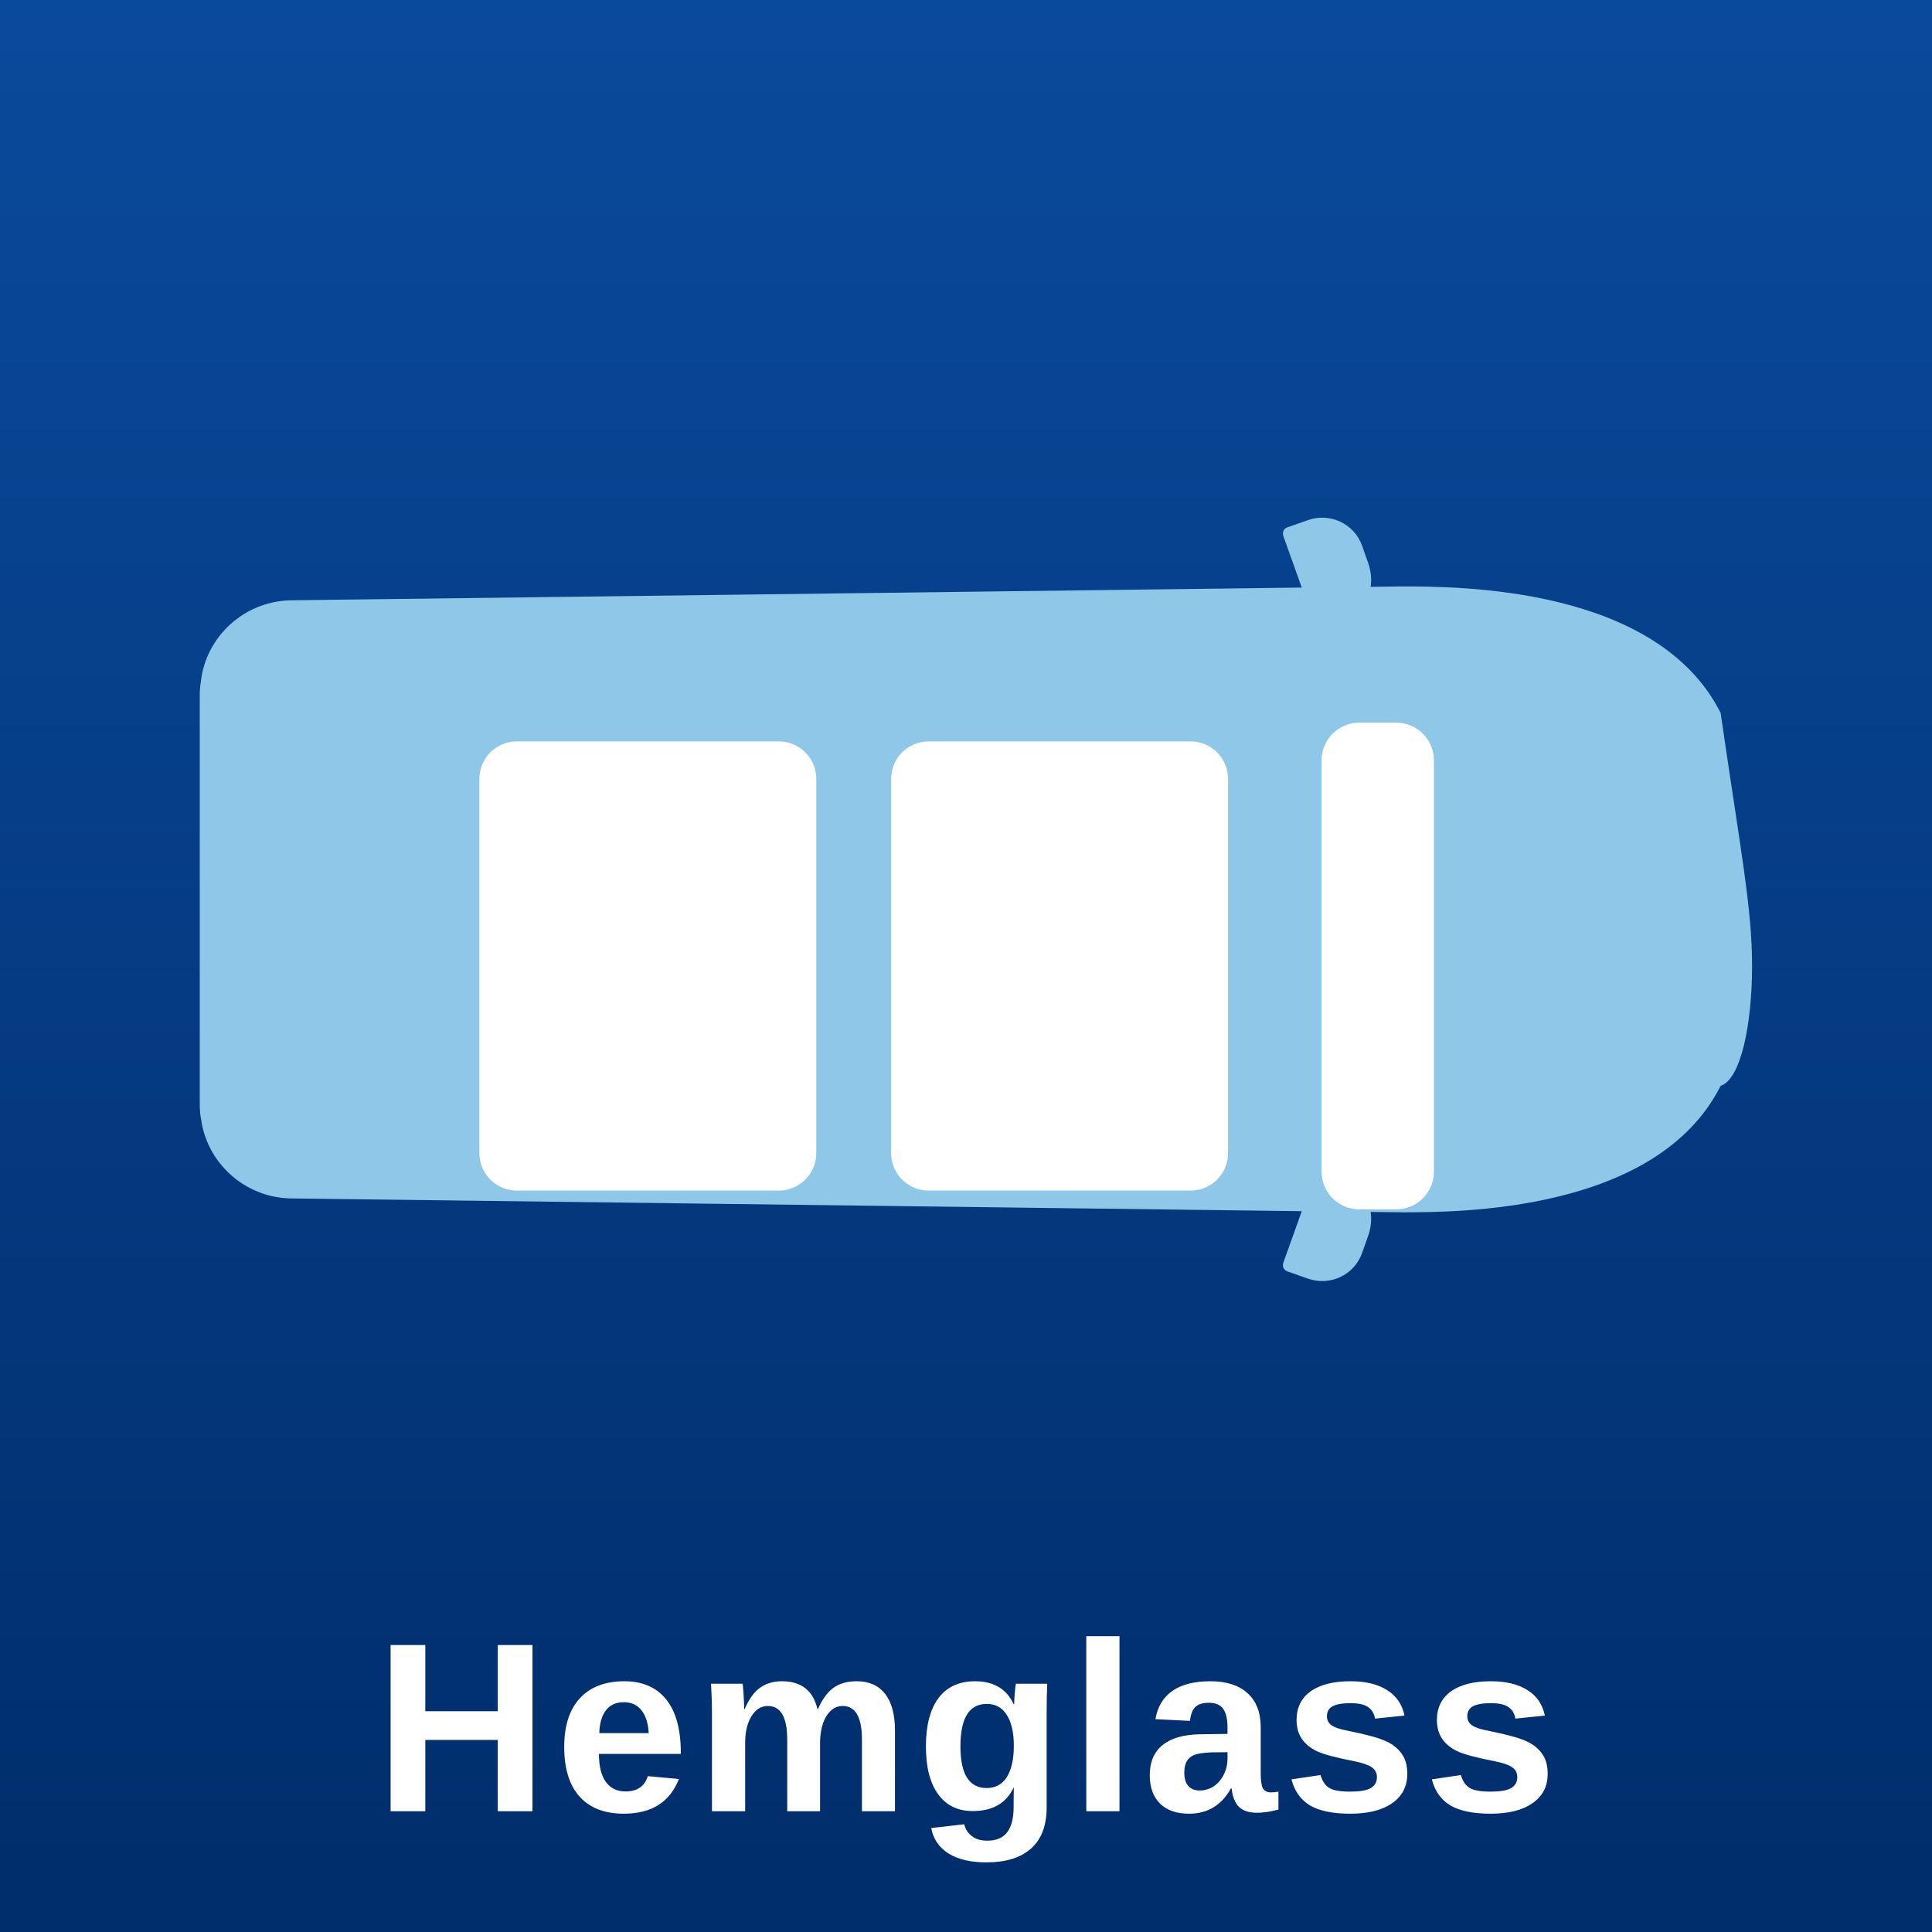
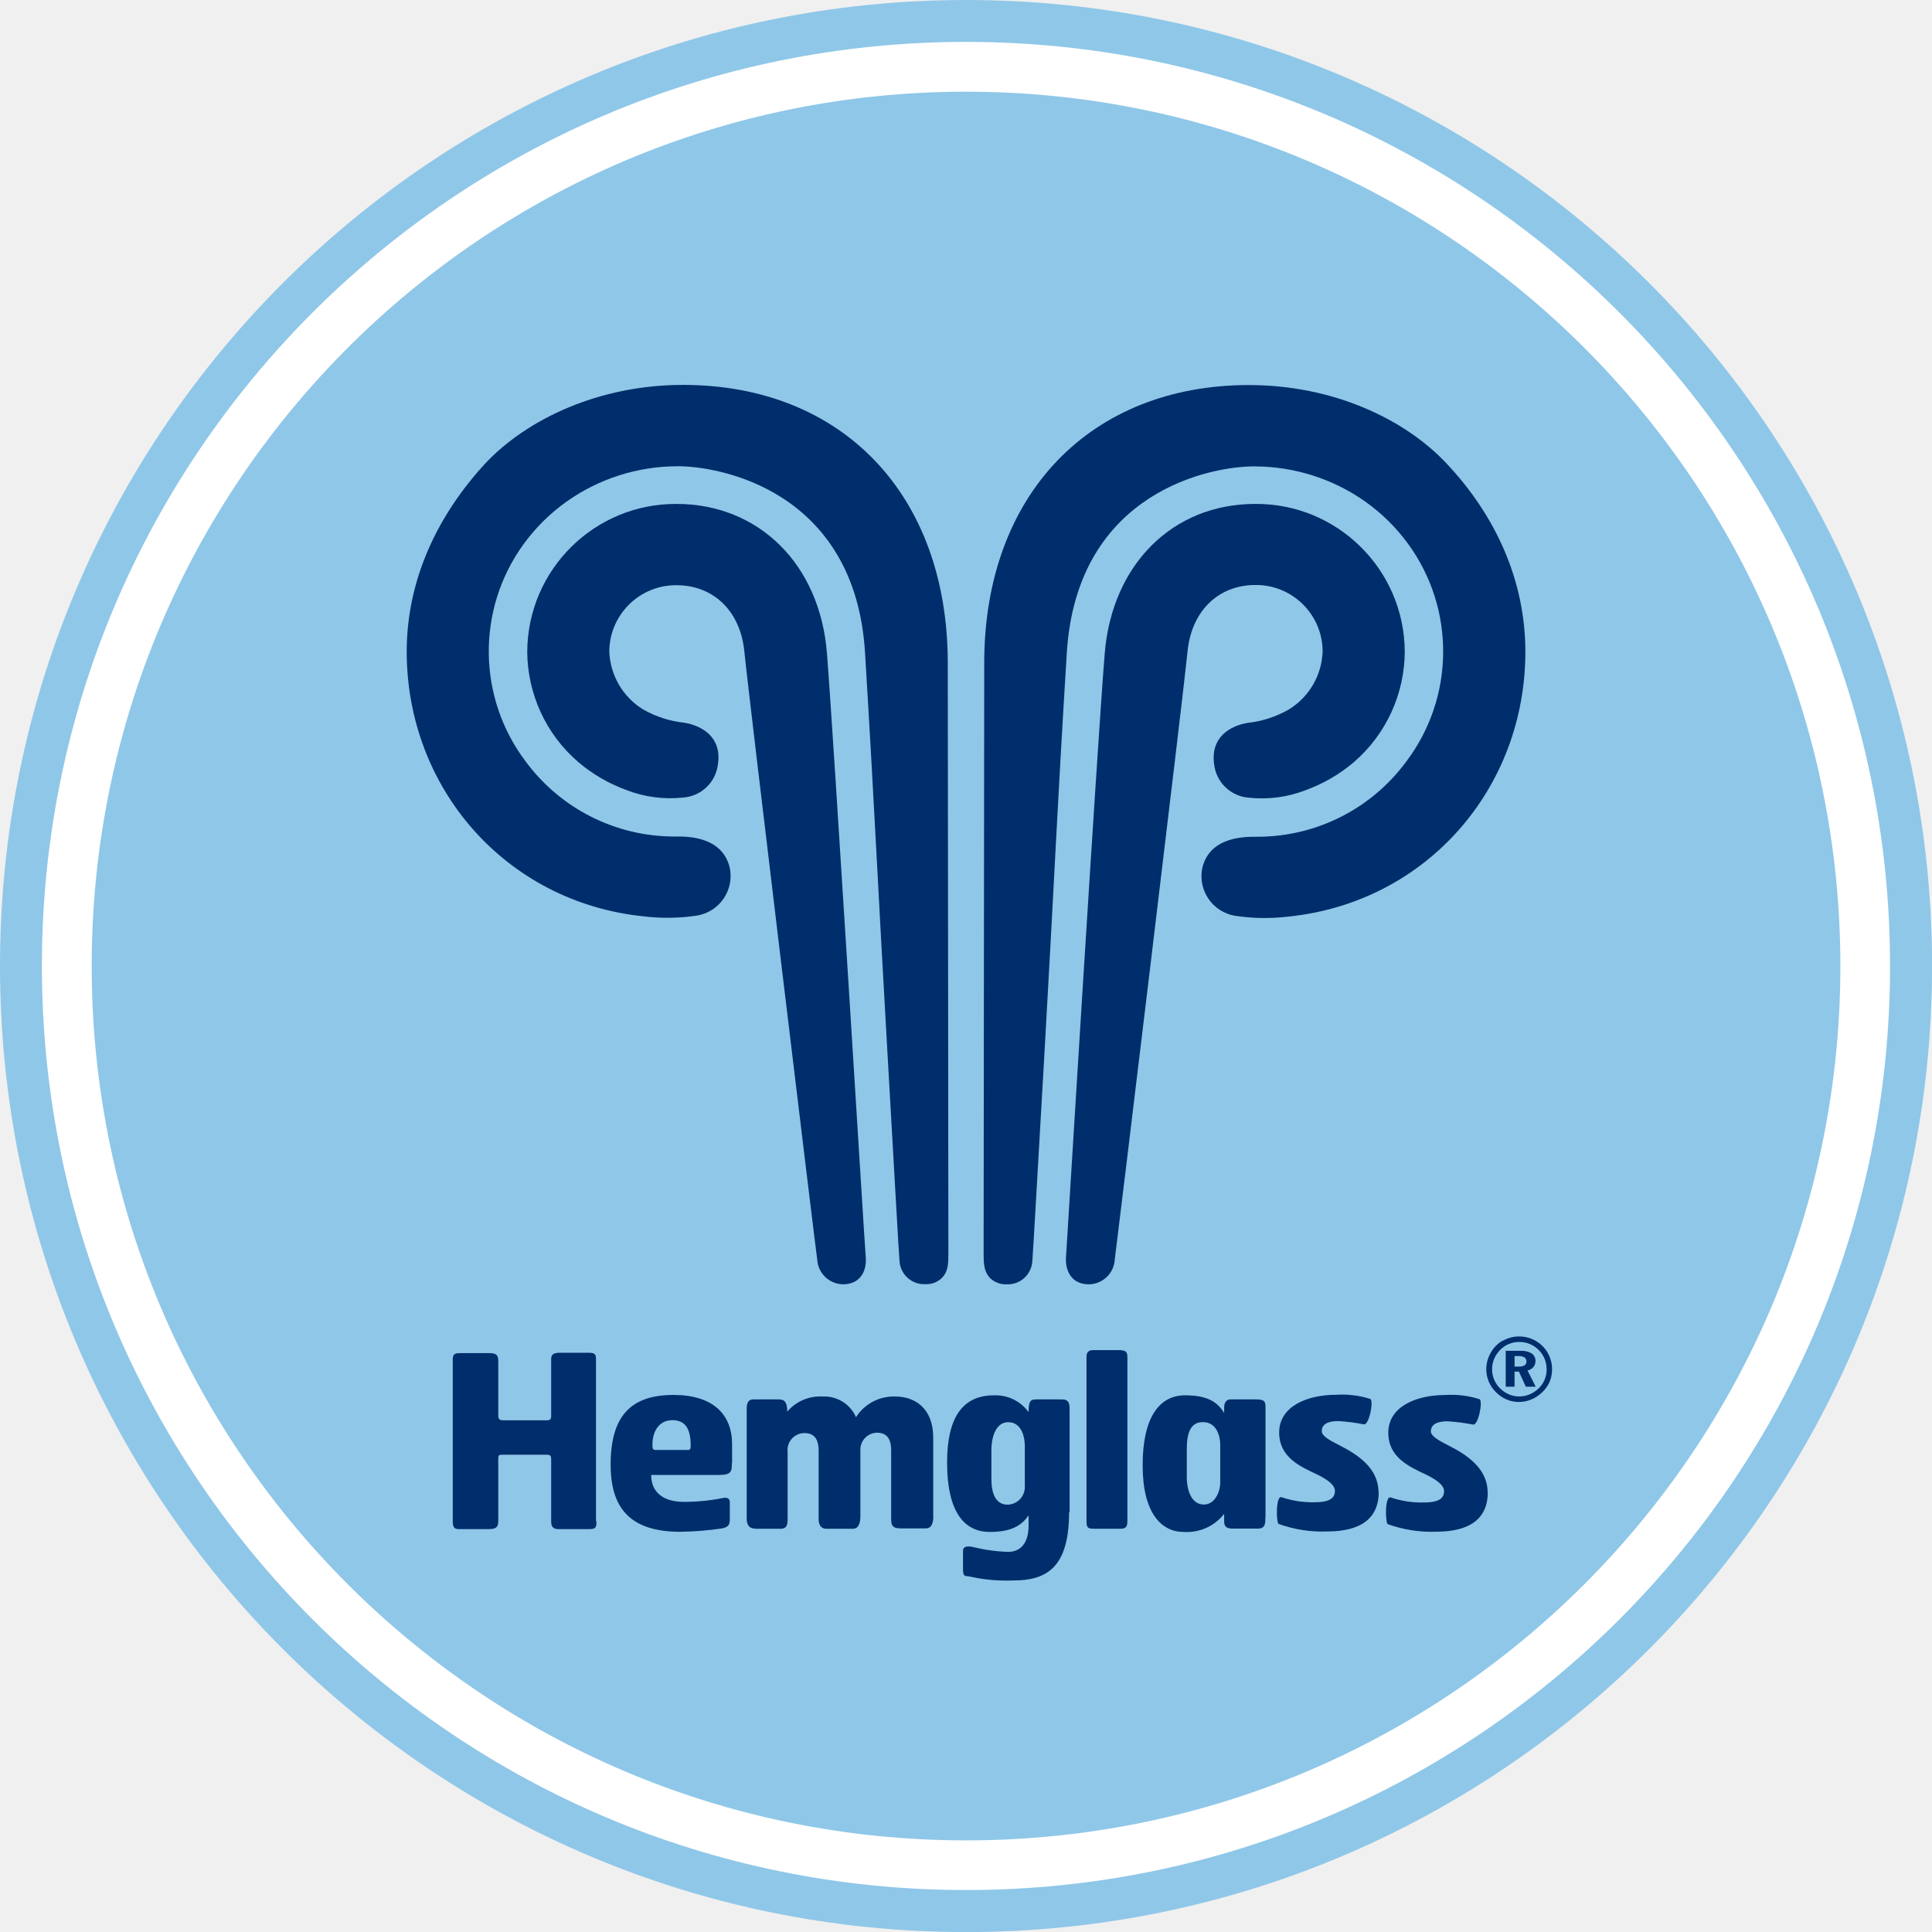
- <svg xmlns="http://www.w3.org/2000/svg" width="160" height="160" viewBox="0 0 160 160">
+ <svg xmlns="http://www.w3.org/2000/svg" viewBox="0 0 255.99 255.99">
  <defs>
-     <linearGradient id="bg" x1="0" y1="0" x2="0" y2="1">
-       <stop offset="0" stop-color="#0a4a9c" />
-       <stop offset="1" stop-color="#002d6b" />
-     </linearGradient>
+     <style>.cls-1{fill:#8fc7e8;}.cls-2{fill:#fff;}.cls-3{fill:#002d6b;}</style>
  </defs>
-   <rect width="160" height="160" fill="url(#bg)" />
-   <g transform="translate(80,80) rotate(90) scale(3.1) translate(-12,-21)">
-     <path fill="#8fc7e8" d="M5.24,0.84c-3.38,1.7-3.38,7-3.38,8.52l0.01,0.83c-0.2-0.03-0.41-0.01-0.62,0.06l-0.48,0.17 c-0.59,0.21-0.89,0.86-0.68,1.45l0.19,0.54c0.03,0.1,0.14,0.15,0.24,0.11l1.37-0.49l0.34,26.96c0,1.2,0.86,2.22,2.02,2.43 l0.01,0l0.06,0.01c0.14,0.02,0.28,0.04,0.43,0.04h10.94c0.15,0,0.29-0.01,0.43-0.04l0.06-0.01l0.01,0 c1.16-0.21,2.02-1.23,2.02-2.43l0.34-26.96l1.37,0.49c0.1,0.04,0.21-0.01,0.24-0.11l0.19-0.54c0.21-0.59-0.09-1.24-0.68-1.45 l-0.48-0.17c-0.21-0.07-0.42-0.09-0.62-0.06l0.01-0.83c0-1.52,0-6.82-3.38-8.52C15.03,0.3,13.55,0,12,0S8.97,0.3,5.24,0.84z" />
-     <path fill="#fff" d="M18.5,10.5c0,0.55-0.45,1-1,1h-11c-0.55,0-1-0.45-1-1v-1c0-0.55,0.45-1,1-1h11c0.55,0,1,0.45,1,1V10.5z" />
-     <rect x="6" y="14" width="12" height="9" rx="1" fill="#fff" />
-     <rect x="6" y="25" width="12" height="9" rx="1" fill="#fff" />
+   <g id="Lager_2" data-name="Lager 2">
+     <g id="Lager_1-2" data-name="Lager 1">
+       <path class="cls-1" d="M128,256A128,128,0,1,0,0,128,128,128,0,0,0,128,256" />
+       <path class="cls-2" d="M243.85,128A115.85,115.85,0,1,1,128,12.15,115.85,115.85,0,0,1,243.85,128m6.58,0A122.44,122.44,0,1,0,128,250.43,122.43,122.43,0,0,0,250.43,128" />
+       <path class="cls-3" d="M197.11,197.75c0-3.19-2.74-5-5.29-6.28-1.27-.64-2.23-1.21-2.23-1.81,0-.86.74-1.34,2.17-1.34a24.9,24.9,0,0,1,3.44.44c.7.07,1.31-3.18.83-3.37a12.3,12.3,0,0,0-4.56-.55c-3.76,0-7.52,1.5-7.52,5,0,3.25,2.74,4.49,5,5.54,1.3.64,2.39,1.37,2.39,2.2,0,1.12-1,1.5-2.68,1.5a12.8,12.8,0,0,1-4.4-.67c-.8-.22-.7,3.38-.38,3.54a17,17,0,0,0,6.37,1c3,0,6.88-.74,6.88-5.23m-14.48,0c0-3.19-2.74-5-5.29-6.28-1.28-.64-2.23-1.21-2.23-1.81,0-.86.73-1.34,2.16-1.34a24.9,24.9,0,0,1,3.44.44c.7.07,1.31-3.18.83-3.37a12.27,12.27,0,0,0-4.55-.55c-3.76,0-7.52,1.5-7.52,5,0,3.25,2.74,4.49,5,5.54,1.3.64,2.39,1.37,2.39,2.2,0,1.12-1,1.5-2.68,1.5a12.8,12.8,0,0,1-4.4-.67c-.79-.22-.7,3.38-.38,3.54a17,17,0,0,0,6.37,1c3,0,6.89-.74,6.89-5.23m-21-1.15c0,.89-.58,2.81-2.17,2.81s-2.26-1.76-2.26-3.67V192c0-2.16.51-3.57,2.13-3.57,1.85,0,2.3,1.88,2.3,3Zm6,4.46V186.47c0-.7-.07-1.05-1.21-1.05H163c-.54,0-.8.51-.8,1.05v.76c-.92-1.56-2.36-2.35-5.19-2.35-3.38,0-5.61,2.9-5.61,9.27s2.52,8.83,5.41,8.83a6.28,6.28,0,0,0,5.39-2.39v1c0,.86.54.95,1.21.95h3.25c1,0,1-.67,1-1.5m-18.28.19V179.94c0-.7-.06-1.05-1.15-1.05h-3.41c-.63,0-.86.35-.86.89v21.7c0,.92.13,1.08,1.05,1.08h3.45c.92,0,.92-.48.92-1.31m-13.59-4.39a2.35,2.35,0,0,1-2.26,2.51c-1.66,0-2.17-1.56-2.17-3.44V192.2c0-1.91.64-3.76,2.23-3.76,1.76,0,2.2,1.95,2.2,3.16Zm5.93,3.5V186.88c0-.76,0-1.46-1-1.46H137.5c-.86,0-1.21,0-1.21,1.69a5.39,5.39,0,0,0-4.58-2.23c-4.21,0-6.22,3-6.22,8.89,0,6.78,2.42,9.21,5.64,9.21,2.68,0,4.14-.71,5.16-2.2,0,.09,0,1.24,0,1.34,0,2.38-1.09,3.5-2.71,3.5A21.77,21.77,0,0,1,129,205c-.64-.16-1.4-.19-1.4.48v2.42c0,1.12.28.86.92,1a22.34,22.34,0,0,0,5.74.51c4.3,0,7.39-1.59,7.39-9m-18,.54V190.52c0-4.08-2.58-5.48-5-5.48a5.92,5.92,0,0,0-5.23,2.74,4.57,4.57,0,0,0-4.43-2.74,5.73,5.73,0,0,0-4.68,2c0-1.46-.51-1.62-1.18-1.62H99.8c-.64,0-.86.51-.86,1.14v14.63c0,.83.28,1.37,1.27,1.37h3.22c.93,0,.93-.67.93-1.5V192.4a2.25,2.25,0,0,1,2.23-2.52c1.53,0,1.88,1.15,1.88,2.32v9.12c0,.8.38,1.24,1,1.24h3.53c.74,0,1-.7,1-1.66v-9a2.26,2.26,0,0,1,2.2-2.07c1.53,0,1.88,1.15,1.88,2.32v9.12c0,.8.16,1.24,1.21,1.24h3.38c.76,0,1-.7,1-1.66m-32.15-9.46c0,.45,0,.73-.35.73h-4.3c-.45,0-.42-.32-.42-.76,0-1.47.71-3.19,2.65-3.19s2.39,1.53,2.42,3.22m5.48,2.45v-2.48c0-3.92-2.48-6.53-7.77-6.53-5.74,0-8.32,2.9-8.32,9.24,0,5.48,2.33,8.89,9.21,8.89a41.71,41.71,0,0,0,5.58-.45c.82-.19,1-.48,1-1.21V199c0-.41-.35-.64-.93-.51a26.48,26.48,0,0,1-5.13.51c-2.8,0-4.36-1.3-4.36-3.57h9c1.6,0,1.69-.44,1.69-1.53m-18,7.65V180.16c0-.67-.07-.92-1-.92H74.17c-.79,0-1.14.22-1.14.82v7.59c0,.38-.16.54-.55.54H66.75c-.51,0-.73-.1-.73-.61v-7.29c0-.83-.35-1-1.28-1H60.92c-.74,0-.93.22-.93.82v21.39c0,.79.13,1.11.83,1.11h3.86c.95,0,1.34-.19,1.34-1v-8.32c0-.51.12-.54.51-.54h5.89c.51,0,.61.13.61.64v8.22c0,.7.28,1,1,1h4c.89,0,1-.19,1-1" />
+       <path class="cls-3" d="M199.12,177.62a4.22,4.22,0,0,0-1.56,1.55,4.73,4.73,0,0,0-.47,1.09,4.51,4.51,0,0,0-.16,1.16,4.28,4.28,0,0,0,1.24,3,4.38,4.38,0,0,0,1.42,1,4.11,4.11,0,0,0,1.66.34,4.26,4.26,0,0,0,1.65-.33,4.45,4.45,0,0,0,1.42-.94,4.15,4.15,0,0,0,1-1.39,4.25,4.25,0,0,0,.33-1.67,4.37,4.37,0,0,0-.32-1.65,4.14,4.14,0,0,0-.91-1.39,4.33,4.33,0,0,0-3.12-1.31,4.3,4.3,0,0,0-2.13.55m3.55.46a3.46,3.46,0,0,1,1.18.81,3.36,3.36,0,0,1,.77,1.17,3.82,3.82,0,0,1,.26,1.42,3.37,3.37,0,0,1-.28,1.35,3.44,3.44,0,0,1-.79,1.13,3.91,3.91,0,0,1-1.2.79,3.55,3.55,0,0,1-1.36.27,3.51,3.51,0,0,1-1.38-.28,3.77,3.77,0,0,1-1.18-.81,3.52,3.52,0,0,1-.77-1.15,3.56,3.56,0,0,1-.27-1.37,3.52,3.52,0,0,1,.28-1.39,4,4,0,0,1,.82-1.2,3.56,3.56,0,0,1,1.14-.76,3.63,3.63,0,0,1,1.37-.26,3.51,3.51,0,0,1,1.41.28m-3.21,5.65h1.17v-2h.58l.91,2h1.31l-1.08-2.15a1.4,1.4,0,0,0,.78-.46,1.24,1.24,0,0,0,.27-.81,1.18,1.18,0,0,0-.51-1,2.81,2.81,0,0,0-1.54-.34h-1.89Zm1.69-4.06a1.38,1.38,0,0,1,.79.17.62.62,0,0,1,.26.54.58.58,0,0,1-.24.52,1.44,1.44,0,0,1-.75.16h-.58v-1.39Z" />
+       <path class="cls-3" d="M108.28,166.88c-.23-1.5-9.13-75.16-9.65-80.53s-4.08-8.81-9-8.81a8.84,8.84,0,0,0-8.9,8.76A9.42,9.42,0,0,0,85.21,94a14,14,0,0,0,5.45,1.76c2.27.37,5,1.85,4.47,5.47a5,5,0,0,1-4.69,4.45,16,16,0,0,1-7.44-1,20.77,20.77,0,0,1-6.37-3.7A19.42,19.42,0,0,1,69.86,86.3,19.68,19.68,0,0,1,89.64,66.77h0c10.9,0,19,8,19.93,19.78s5,78.63,5.15,80.15c.11,1.75-.78,3.47-3,3.47A3.48,3.48,0,0,1,108.28,166.88Z" />
+       <path class="cls-3" d="M119.18,167c-.06-.43-.76-13-1.62-28-1.34-23.33-1.63-30.93-2.94-52.5s-19.42-24.81-25-24.72A25.47,25.47,0,0,0,75.2,66.37a24.89,24.89,0,0,0-5.82,5.72A24.2,24.2,0,0,0,69.73,101a24.48,24.48,0,0,0,19.56,9.84c1.22,0,6.41-.28,7.42,4.21a5.33,5.33,0,0,1-4.27,6.25,26.44,26.44,0,0,1-7.22.11c-18.24-1.9-31.33-17-31.33-35.08,0-9.41,4-18,10.48-25C69.86,55.54,79.34,51,90.51,51c21,0,35.06,14.46,35.07,36.85,0,0,.08,77.81.08,78.19,0,1.34,0,2.43-.87,3.3a2.92,2.92,0,0,1-2.13.81A3.27,3.27,0,0,1,119.18,167Z" />
+       <path class="cls-3" d="M144.24,170.17c-2.2,0-3.08-1.72-3-3.47.1-1.52,4.17-68.39,5.14-80.15s9-19.78,19.93-19.78h0A19.68,19.68,0,0,1,186.13,86.3,19.45,19.45,0,0,1,179.37,101a20.89,20.89,0,0,1-6.38,3.7,16,16,0,0,1-7.44,1,5,5,0,0,1-4.68-4.45c-.5-3.62,2.19-5.1,4.46-5.47A14,14,0,0,0,170.78,94a9.39,9.39,0,0,0,4.47-7.73,8.84,8.84,0,0,0-8.9-8.76c-4.91,0-8.48,3.44-9,8.81s-9.42,79-9.64,80.53A3.48,3.48,0,0,1,144.24,170.17Z" />
+       <path class="cls-3" d="M133.33,170.17a2.94,2.94,0,0,1-2.13-.81c-.85-.87-.87-2-.87-3.3,0-.38.08-78.19.08-78.19,0-22.39,14.11-36.85,35.07-36.85,11.18,0,20.65,4.52,26.14,10.34,6.53,6.91,10.49,15.54,10.49,25,0,18.1-13.1,33.18-31.33,35.08a26.44,26.44,0,0,1-7.22-.11,5.33,5.33,0,0,1-4.27-6.25c1-4.49,6.19-4.19,7.42-4.21A24.48,24.48,0,0,0,186.26,101a24.2,24.2,0,0,0,.35-28.89,24.85,24.85,0,0,0-5.81-5.72,25.51,25.51,0,0,0-14.45-4.59c-5.56-.09-23.67,3.15-25,24.72s-1.6,29.17-2.93,52.5c-.87,15-1.57,27.56-1.63,28A3.27,3.27,0,0,1,133.33,170.17Z" />
+     </g>
  </g>
-   <text x="80" y="150" font-family="Arial, Helvetica, sans-serif" font-size="20" font-weight="700" fill="#fff" text-anchor="middle" letter-spacing="0.5">Hemglass</text>
</svg>
